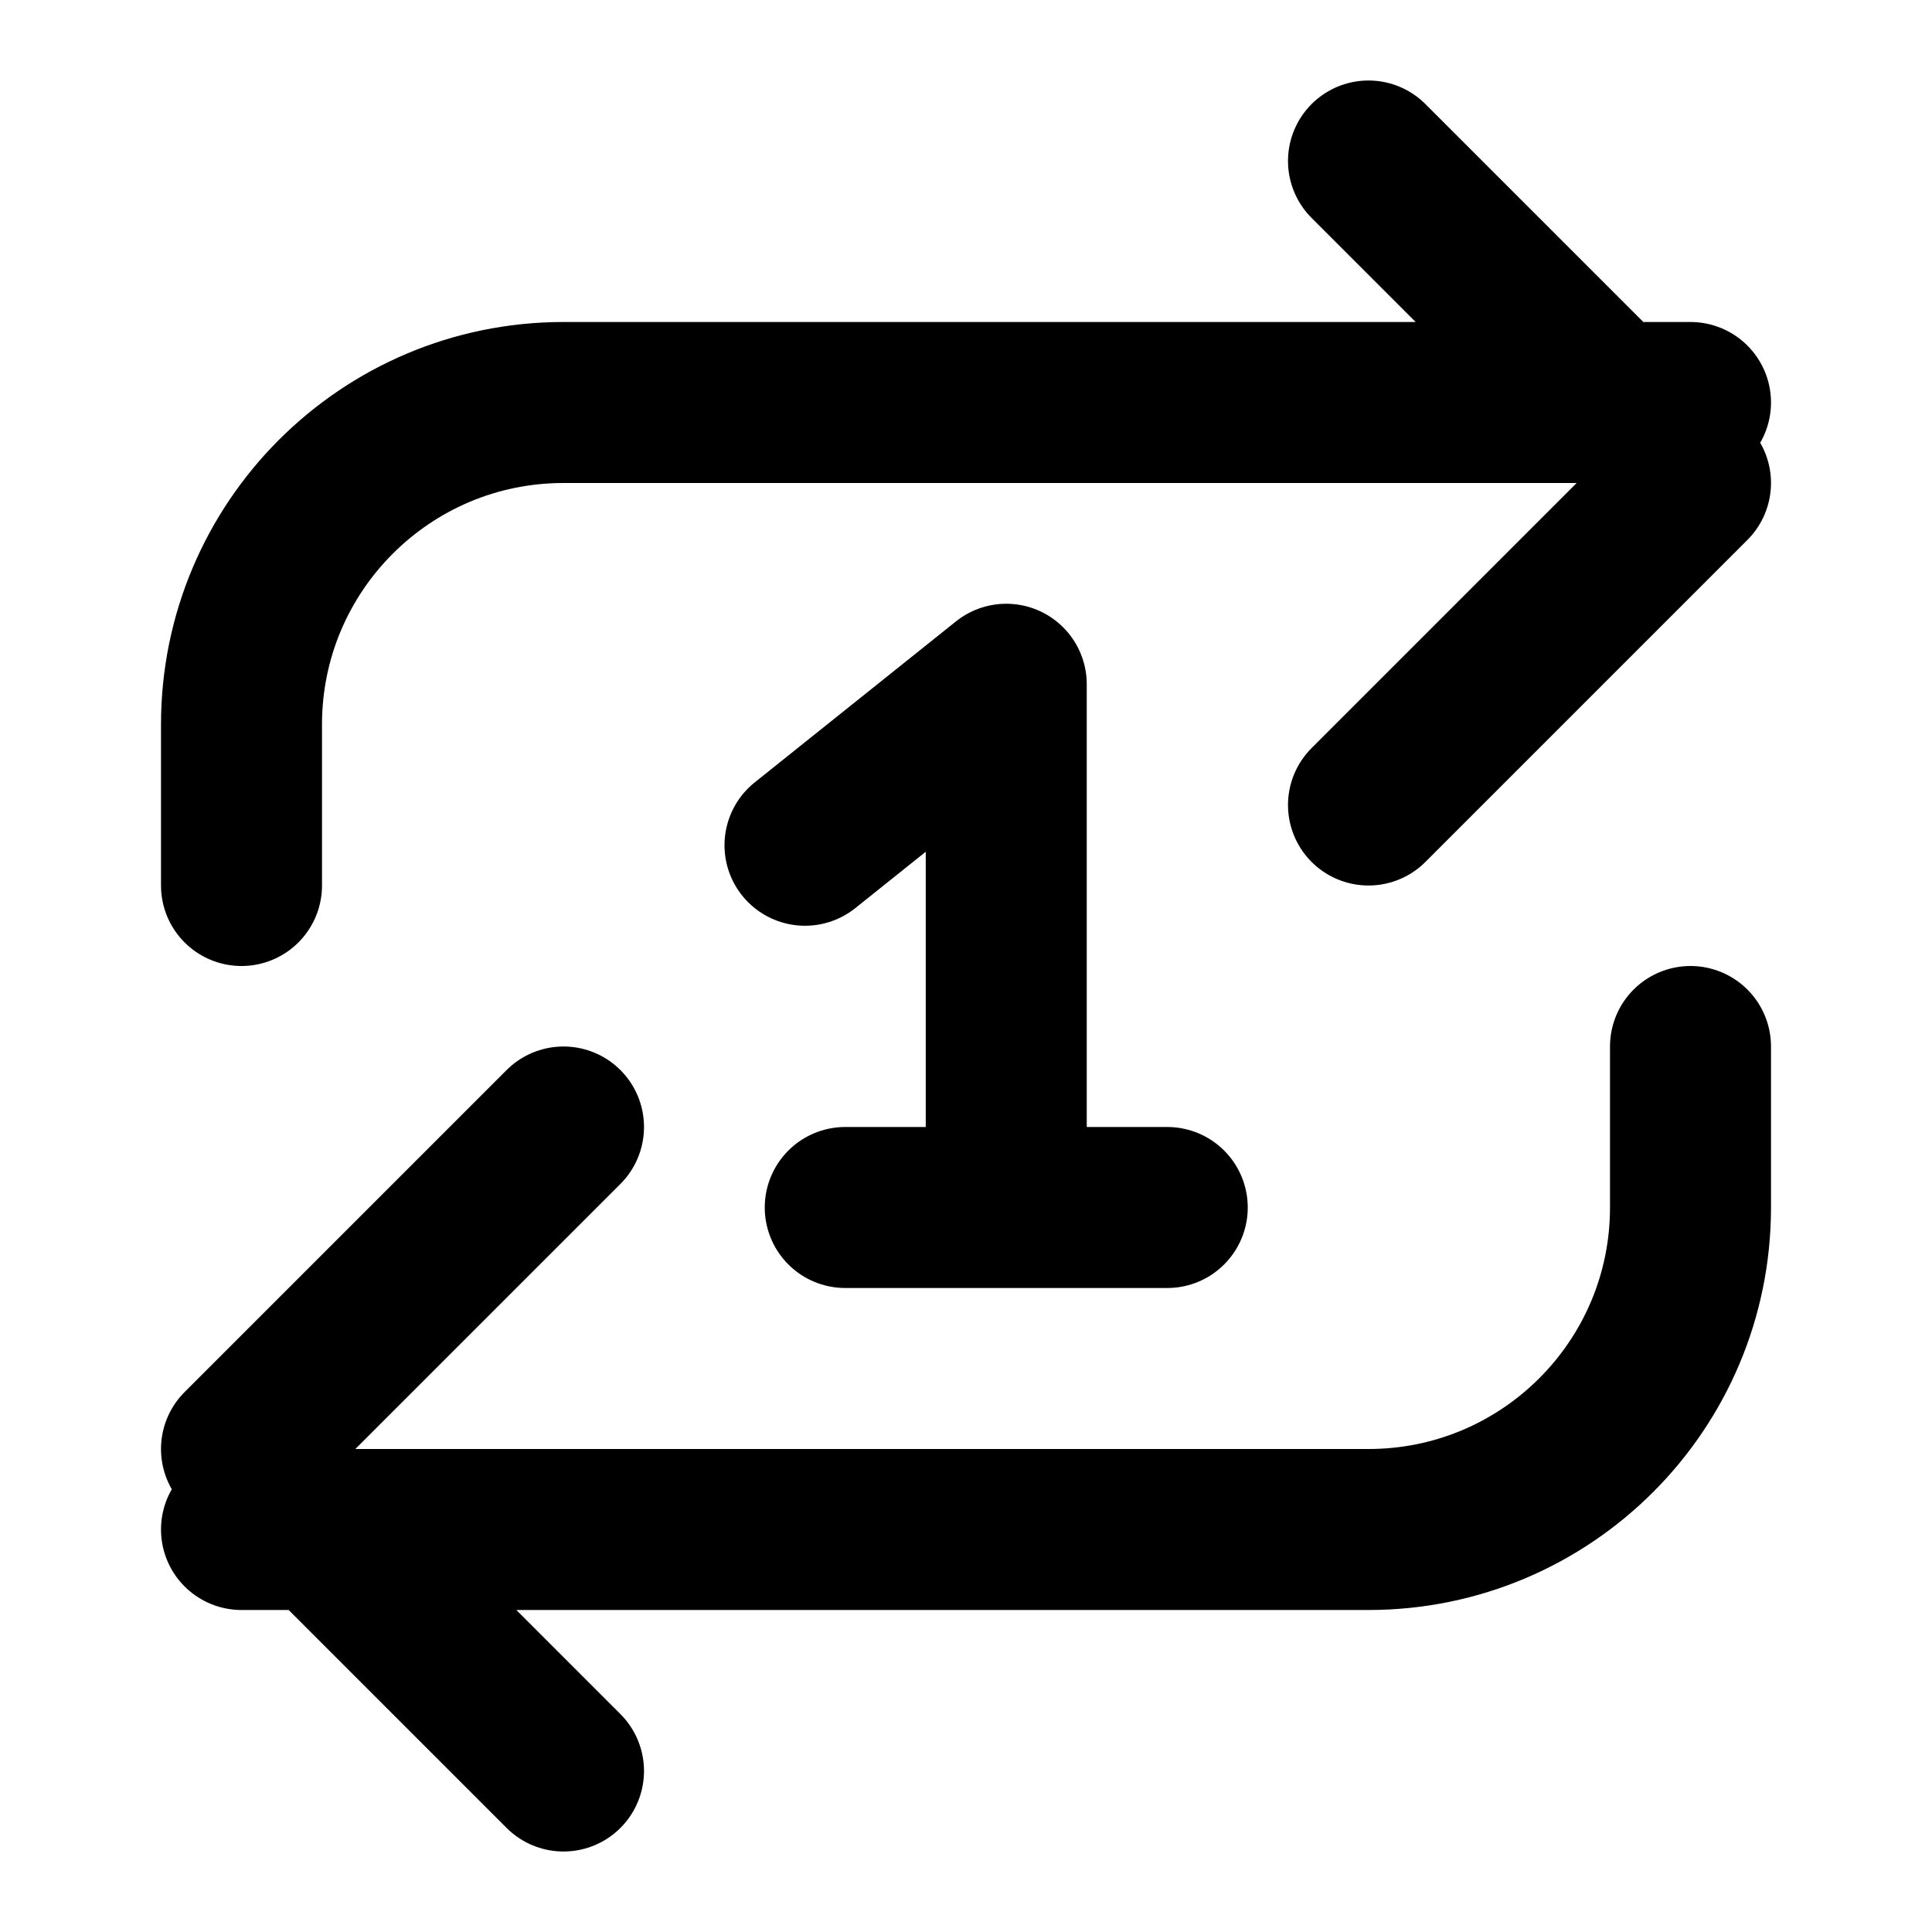
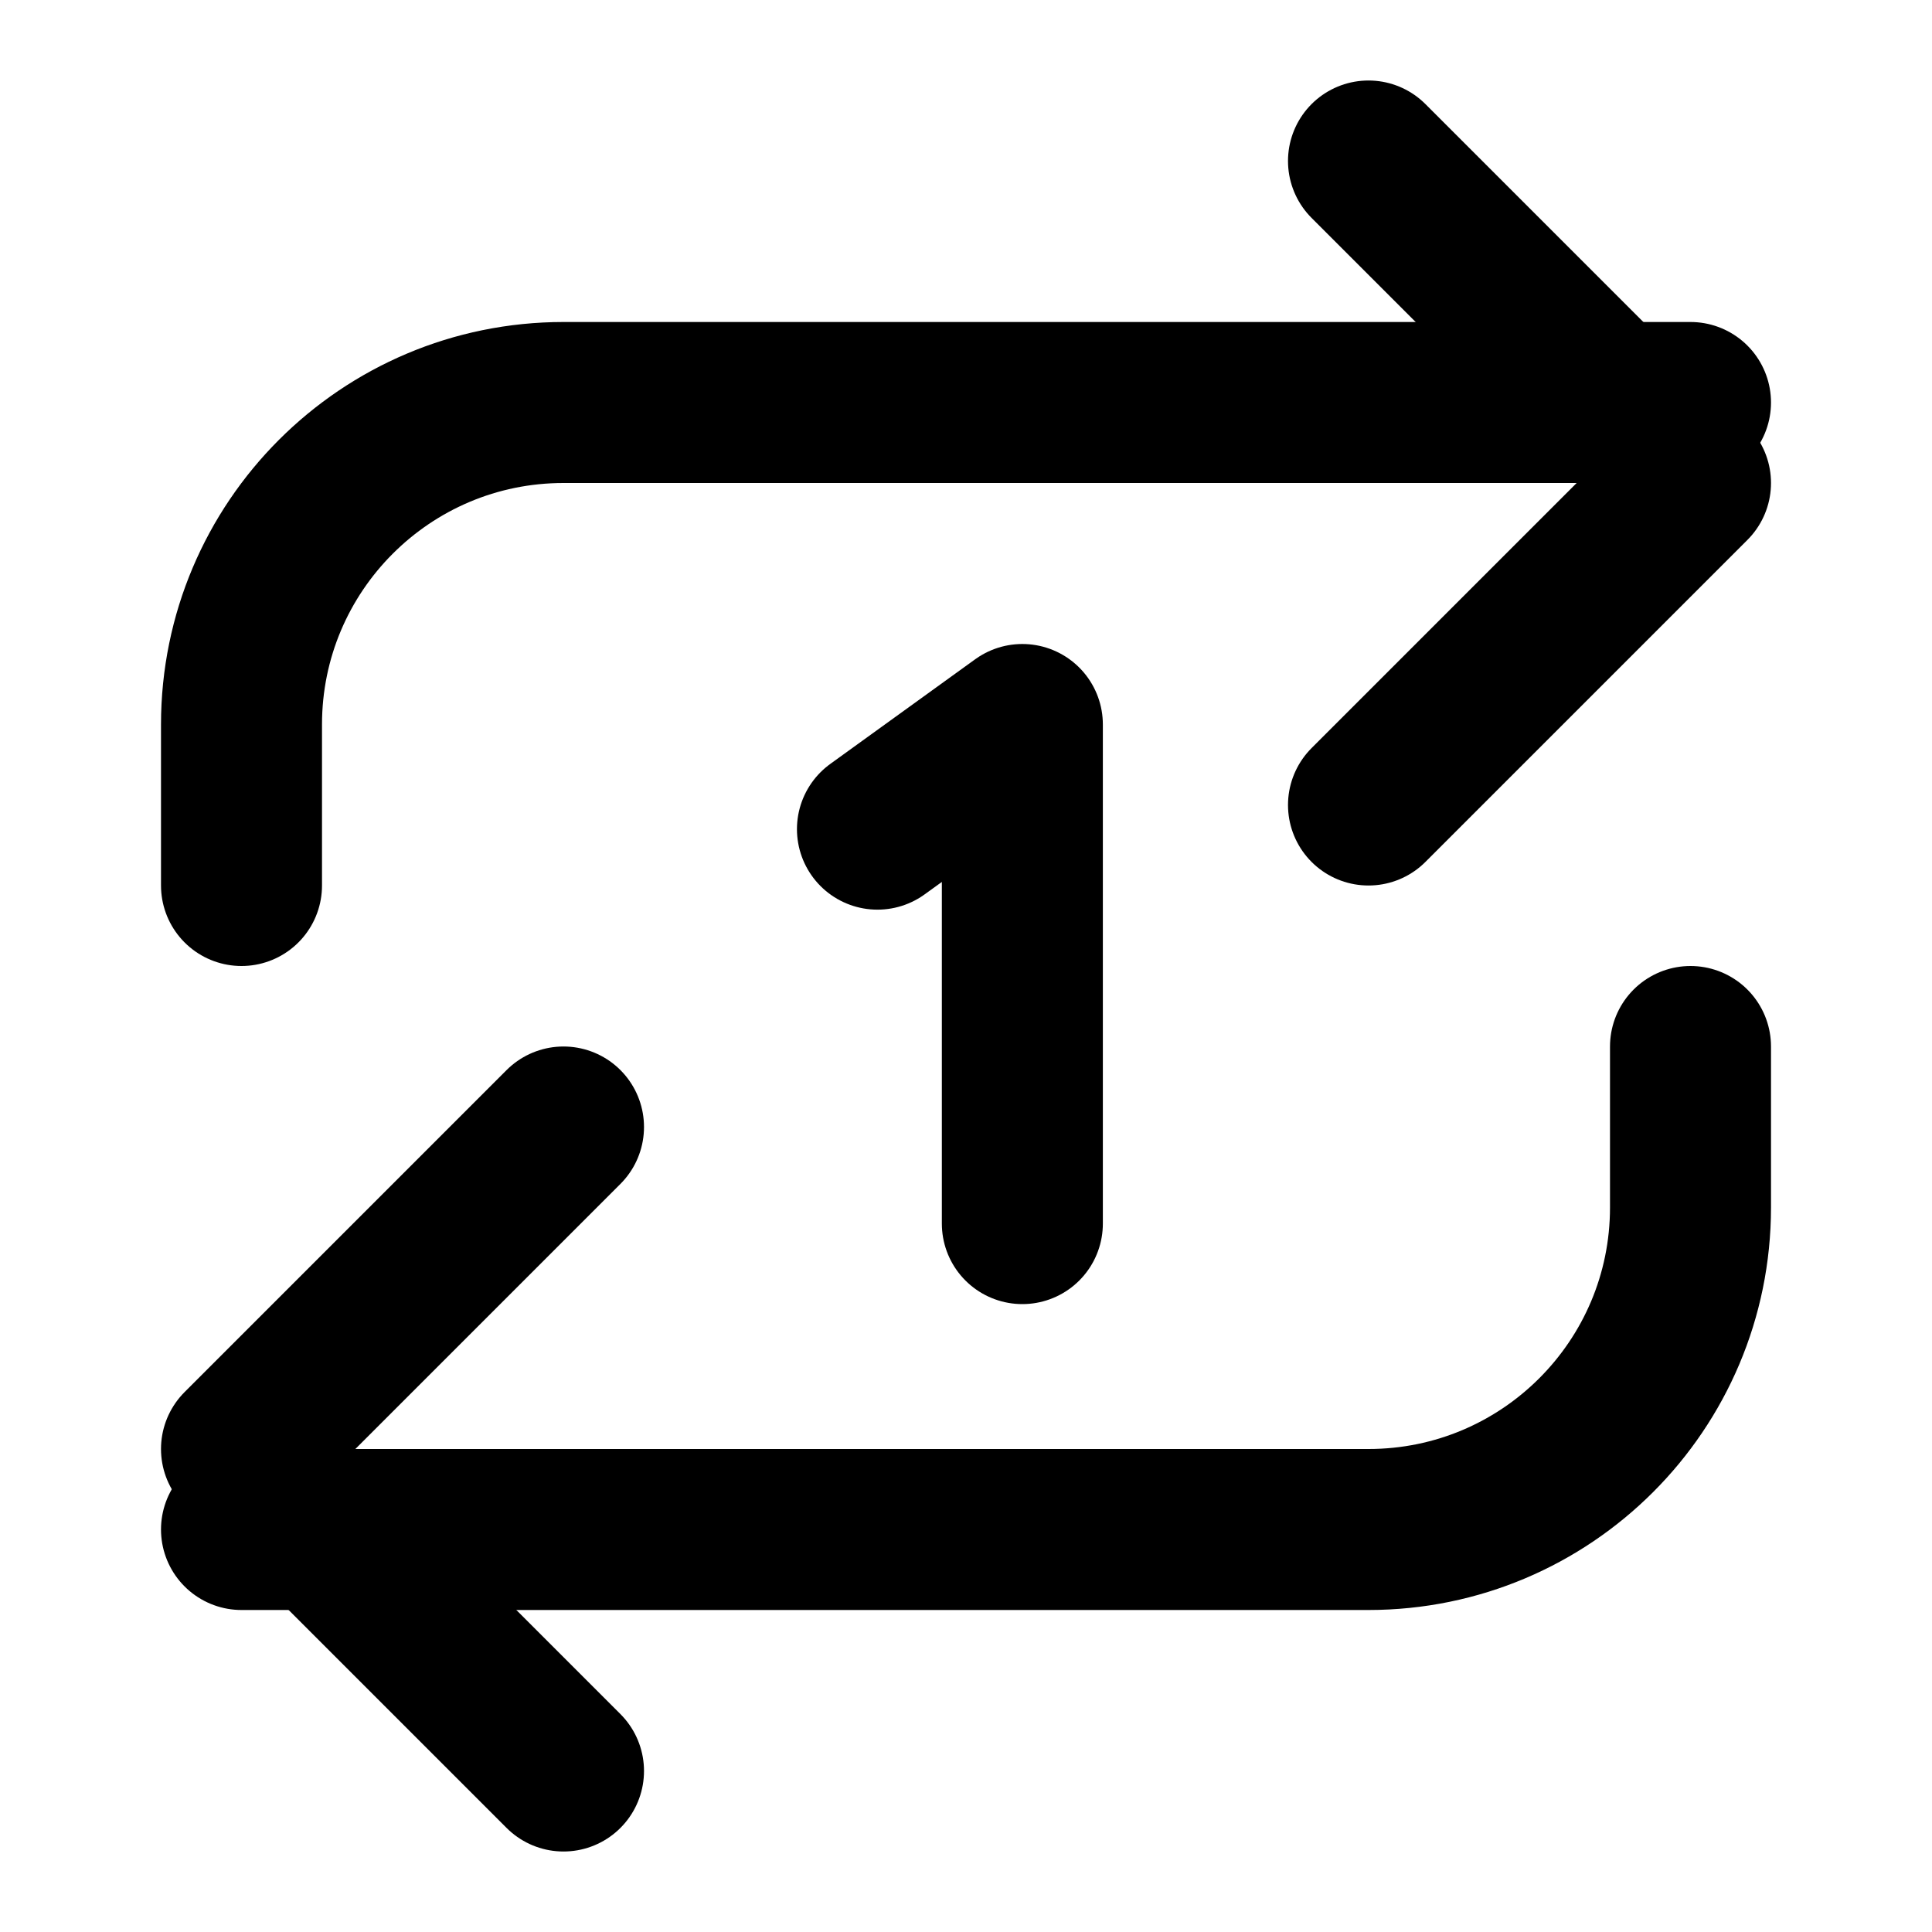
<svg xmlns="http://www.w3.org/2000/svg" viewBox="0 0 24 24" fill="none" stroke="currentColor" stroke-width="2" stroke-linecap="round" stroke-linejoin="round">
-   <path d="M17 2l4 4-4 4M3 11V9a4 4 0 0 1 4-4h14M7 22l-4-4 4-4M21 13v2a4 4 0 0 1-4 4H3" />
-   <path d="M10 10.5l2.5-2M12.5 8.5V15M10.5 15h4" />
+   <path d="M17 2l4 4-4 4" />
+   <path d="M3 11V9a4 4 0 0 1 4-4h14" />
+   <path d="M7 22l-4-4 4-4" />
+   <path d="M21 13v2a4 4 0 0 1-4 4H3" />
+   <path d="M10.9 10.3l1.8-1.3v6.2" stroke-width="2" />
</svg>
